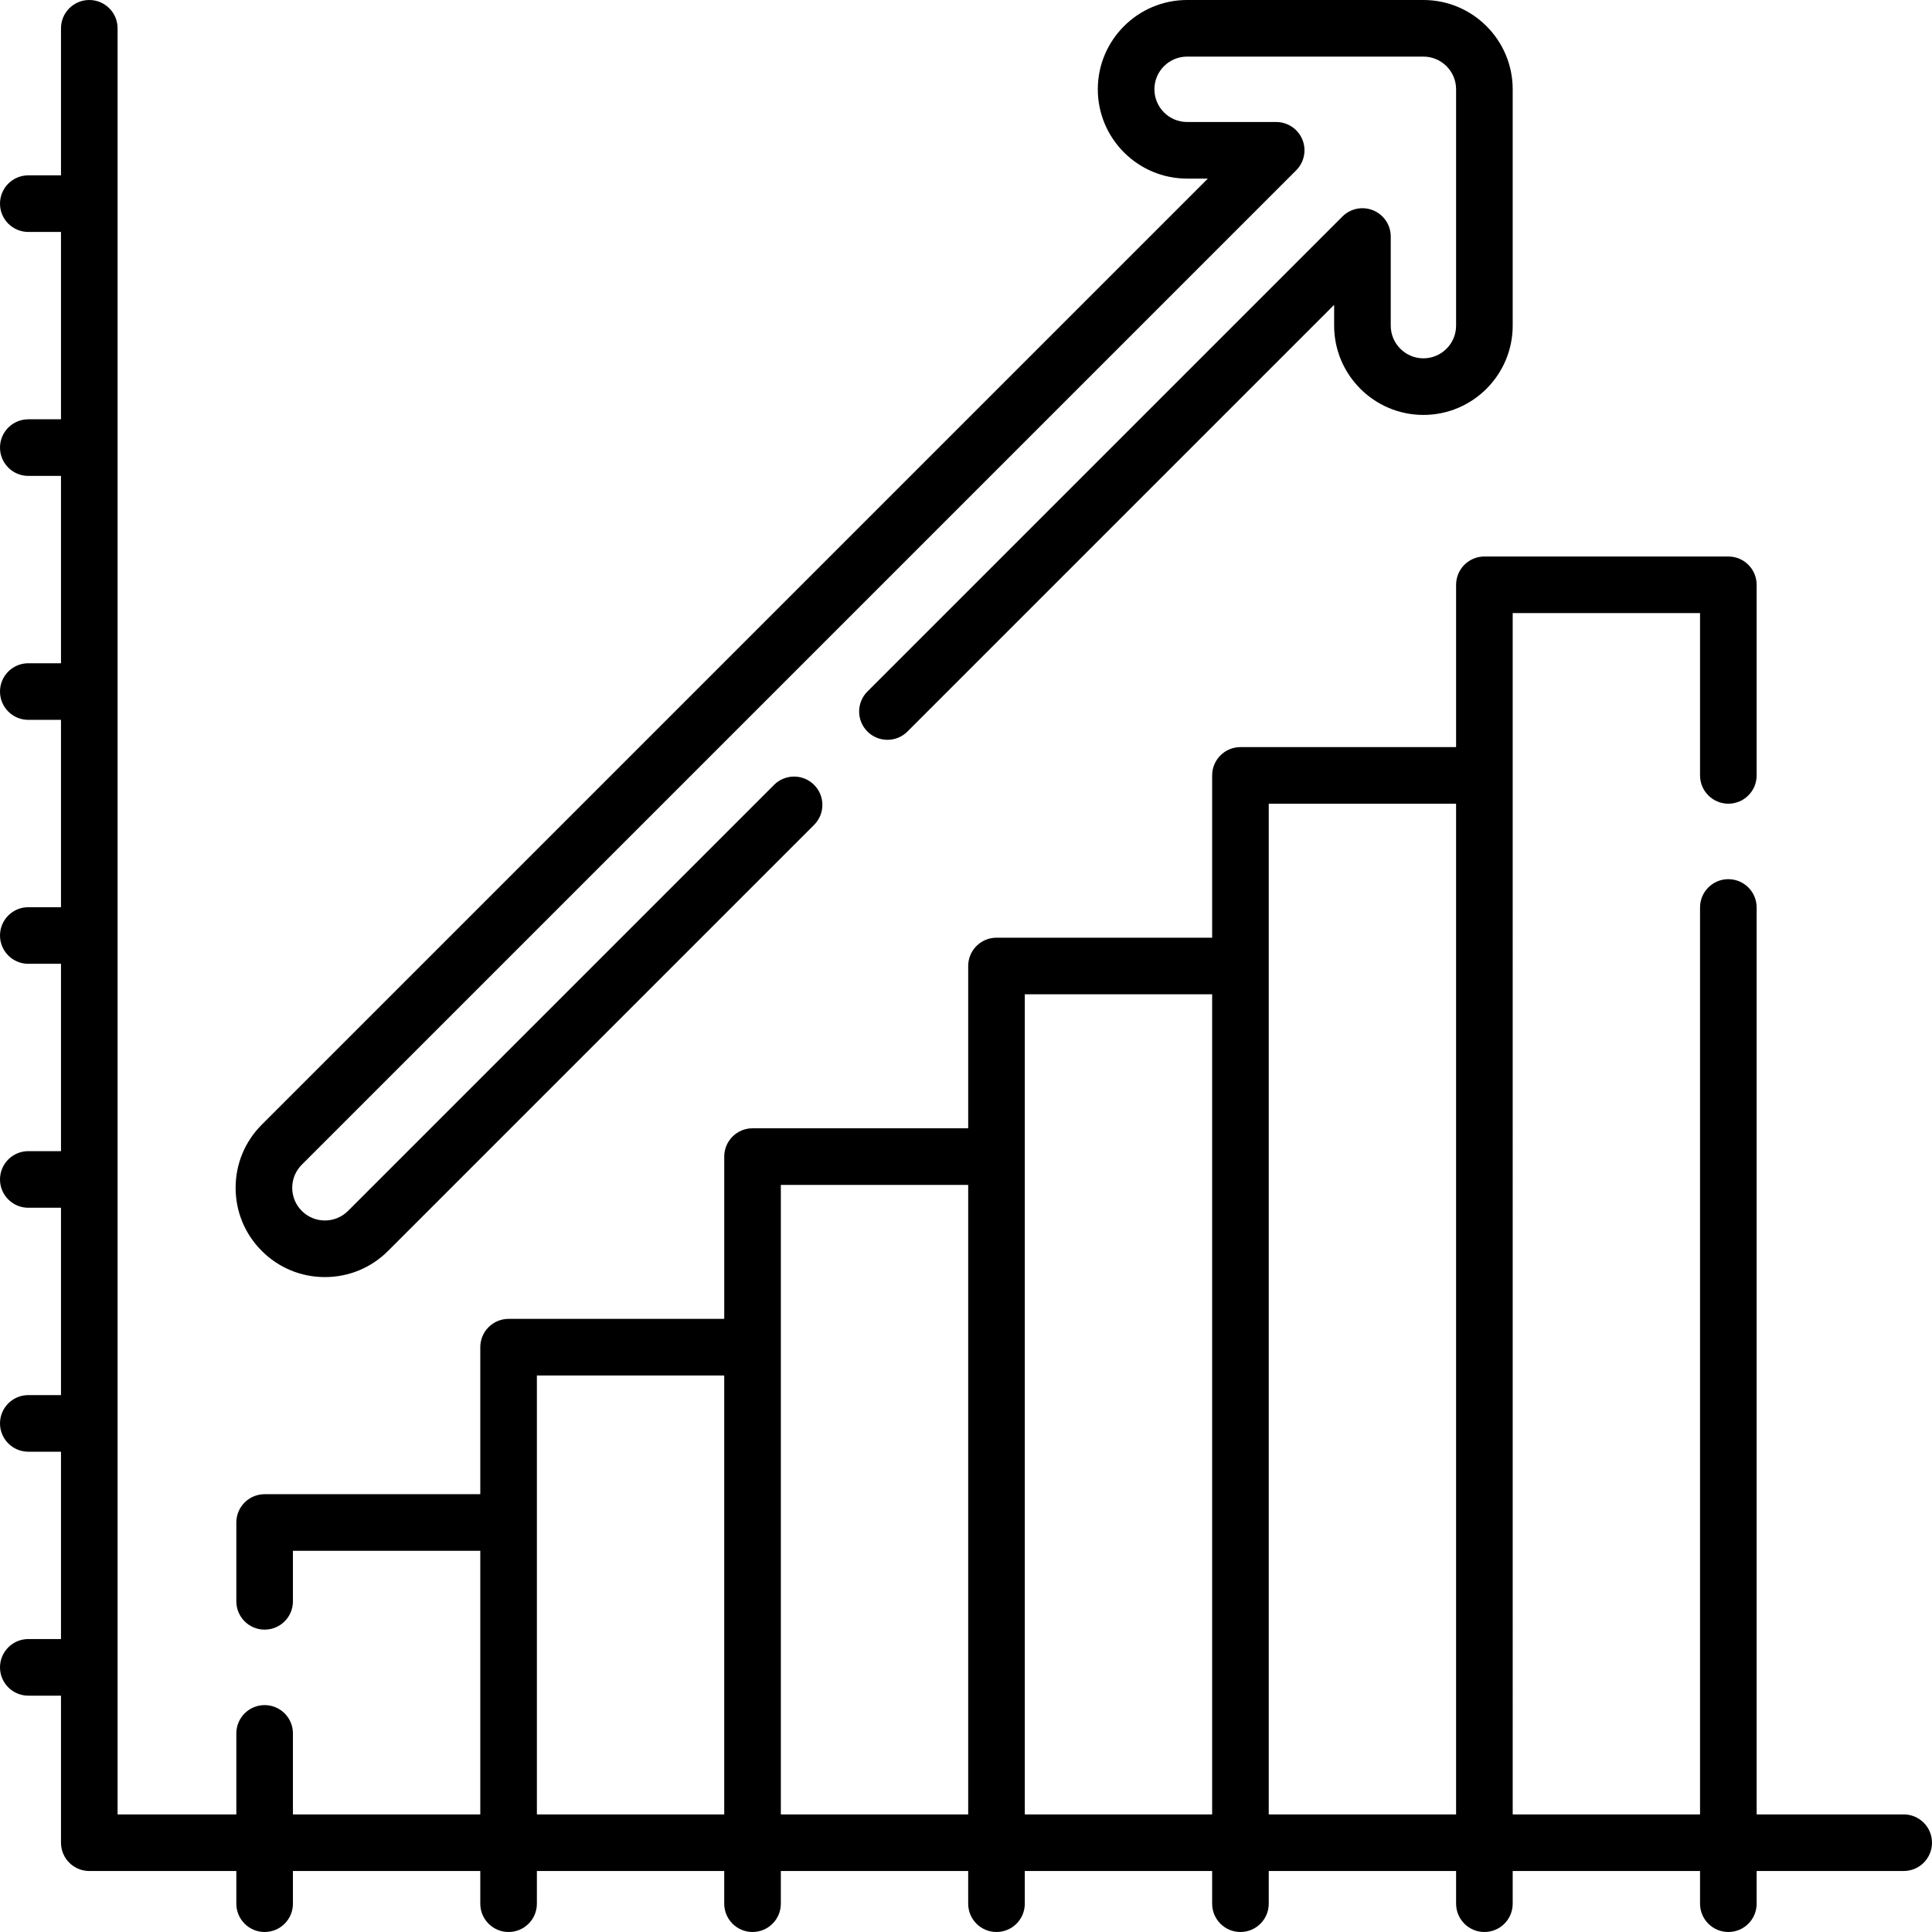
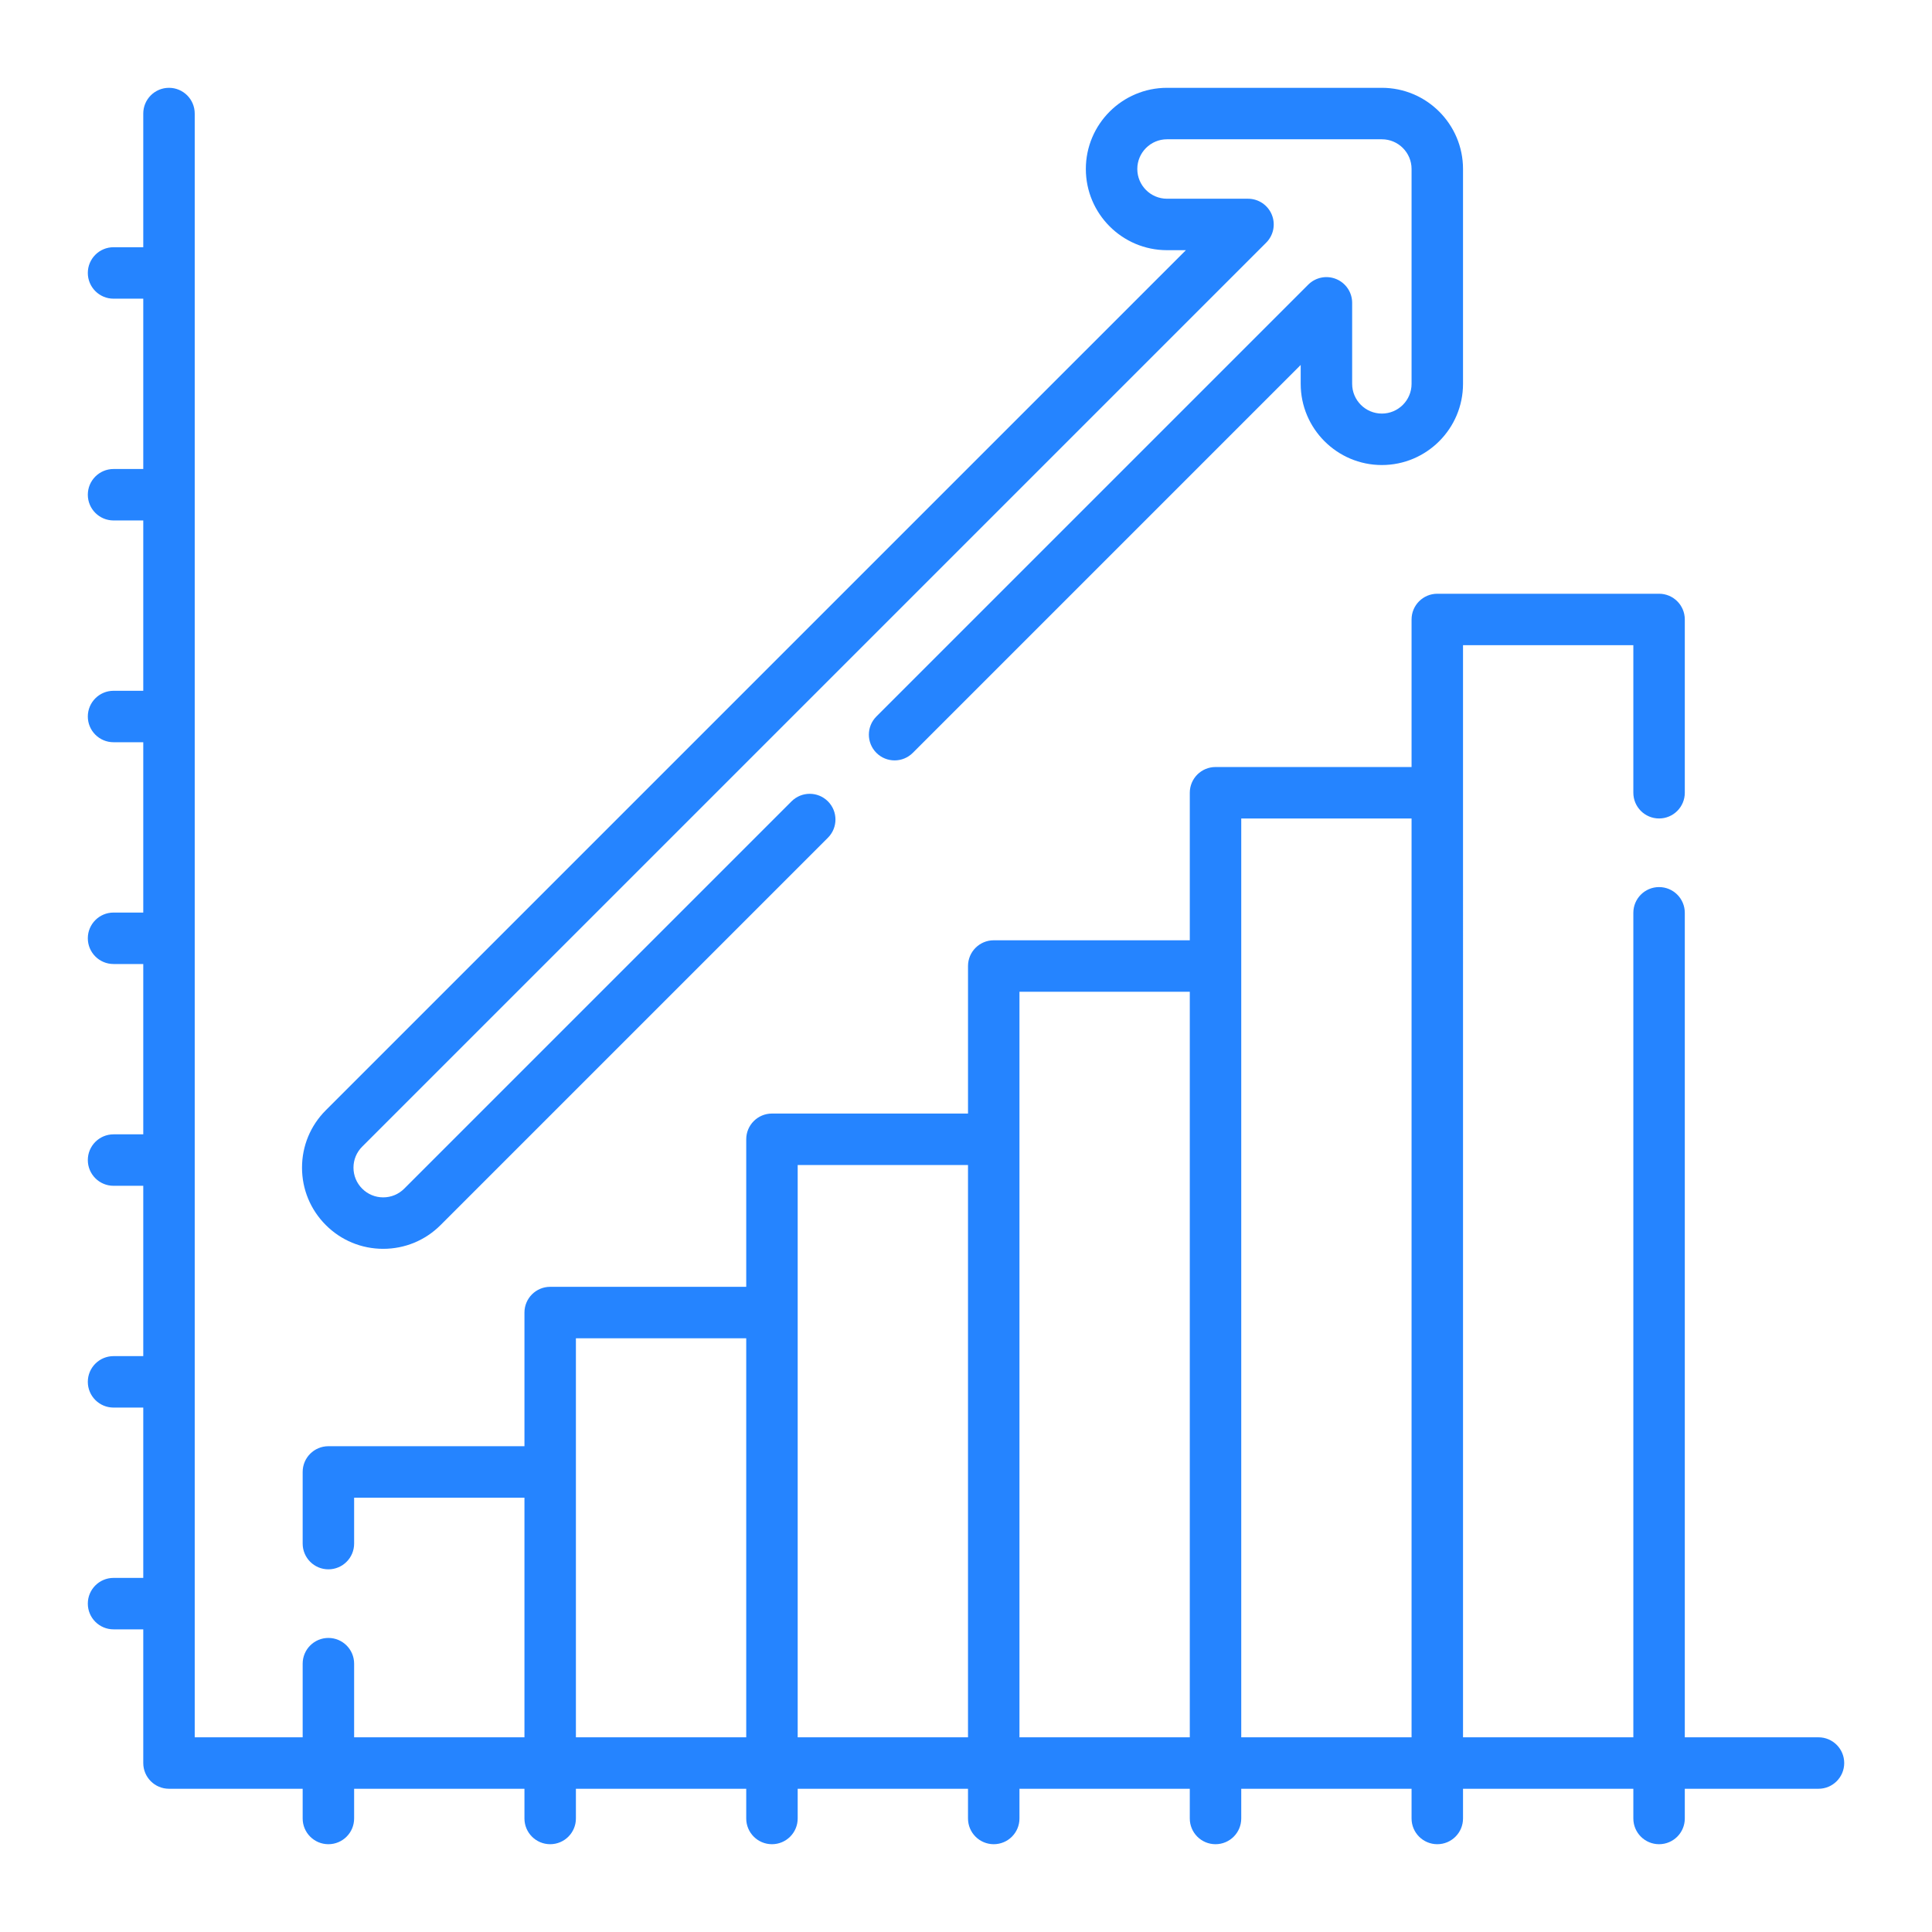
- <svg xmlns="http://www.w3.org/2000/svg" id="Capa_1" enable-background="new 0 0 512 512" height="512" viewBox="0 0 512 512" width="512">
-   <g>
-     <g>
-       <path d="m504.5 480.837h-38.97v-240.347c0-4.142-3.357-7.5-7.5-7.5s-7.5 3.358-7.5 7.5v240.347h-49.648l-.002-318.357h49.65v43.01c0 4.142 3.357 7.5 7.5 7.5s7.5-3.358 7.5-7.5v-50.51c0-4.142-3.357-7.5-7.5-7.5h-64.65c-4.143 0-7.5 3.358-7.5 7.5v43.012h-57.148c-4.143 0-7.5 3.358-7.5 7.5v43.008h-57.15c-4.143 0-7.5 3.358-7.5 7.5v43.008h-57.15c-4.143 0-7.5 3.358-7.5 7.5v43.008h-57.15c-4.143 0-7.5 3.358-7.5 7.5v38.964h-57.152c-4.143 0-7.5 3.358-7.5 7.5v20.89c0 4.142 3.357 7.5 7.5 7.5s7.5-3.358 7.5-7.5v-13.39h49.65v69.857h-49.65v-21.467c0-4.142-3.357-7.5-7.5-7.5s-7.5 3.358-7.5 7.5v21.467h-31.467v-473.337c0-4.142-3.357-7.5-7.5-7.5s-7.5 3.358-7.5 7.5v38.967h-8.663c-4.143 0-7.5 3.358-7.5 7.5s3.357 7.5 7.5 7.5h8.663v49.65h-8.663c-4.143 0-7.5 3.358-7.5 7.5s3.357 7.5 7.5 7.5h8.663v49.65h-8.663c-4.143 0-7.5 3.358-7.5 7.5s3.357 7.5 7.5 7.5h8.663v49.65h-8.663c-4.143 0-7.5 3.358-7.5 7.5s3.357 7.5 7.5 7.5h8.663v49.651h-8.663c-4.143 0-7.5 3.358-7.5 7.5s3.357 7.5 7.5 7.5h8.663v49.65h-8.663c-4.143 0-7.5 3.358-7.5 7.5s3.357 7.5 7.5 7.5h8.663v49.65h-8.663c-4.143 0-7.5 3.358-7.5 7.5s3.357 7.5 7.5 7.5h8.663v38.967c0 4.142 3.357 7.5 7.5 7.5h38.967v8.663c0 4.142 3.357 7.5 7.5 7.5s7.5-3.358 7.5-7.5v-8.66h49.65v8.66c0 4.142 3.357 7.5 7.5 7.5s7.5-3.358 7.5-7.5v-8.663h49.65v8.663c0 4.142 3.357 7.5 7.5 7.5s7.5-3.358 7.5-7.5v-8.663h49.65v8.663c0 4.142 3.357 7.5 7.5 7.5s7.5-3.358 7.5-7.5v-8.663h49.65v8.663c0 4.142 3.357 7.5 7.5 7.5s7.5-3.358 7.5-7.5v-8.663h49.65v8.663c0 4.142 3.357 7.5 7.5 7.5s7.5-3.358 7.5-7.5v-8.66h49.65v8.66c0 4.142 3.357 7.5 7.5 7.5s7.5-3.358 7.5-7.5v-8.663h38.97c4.143 0 7.5-3.358 7.5-7.5s-3.357-7.498-7.5-7.498zm-362.22-116.321h49.65v116.321h-49.65zm64.651-50.508h49.65v166.829h-49.65zm64.65-50.508h49.65v217.337h-49.65zm64.65-50.508h49.648v267.846h-49.648z" />
-       <path d="m86.1 338.44c6.323 0 12.267-2.46 16.734-6.927l112.91-112.91c2.929-2.929 2.929-7.678 0-10.606-2.93-2.929-7.678-2.929-10.607 0l-112.909 112.909c-1.635 1.634-3.811 2.534-6.128 2.534-2.311 0-4.482-.9-6.116-2.533-1.64-1.64-2.543-3.817-2.543-6.13 0-2.311.901-4.484 2.543-6.123l263.521-263.52c2.145-2.145 2.786-5.371 1.625-8.173-1.16-2.803-3.896-4.63-6.929-4.63h-23.61c-4.775 0-8.66-3.889-8.66-8.67 0-4.775 3.885-8.66 8.66-8.66h62.63c4.775 0 8.66 3.885 8.66 8.66v62.63c0 4.781-3.885 8.67-8.66 8.67s-8.66-3.889-8.66-8.67v-23.611c0-3.034-1.827-5.768-4.63-6.929-2.804-1.161-6.027-.518-8.174 1.626l-125.88 125.88c-2.929 2.929-2.929 7.678 0 10.606 2.93 2.929 7.678 2.929 10.607 0l113.076-113.076v5.503c0 13.052 10.614 23.67 23.66 23.67s23.66-10.618 23.66-23.67v-62.63c0-13.046-10.614-23.66-23.66-23.66h-62.63c-13.046 0-23.66 10.614-23.66 23.66 0 13.052 10.614 23.67 23.66 23.67h5.504l-250.714 250.713c-4.475 4.469-6.939 10.412-6.939 16.733 0 6.32 2.463 12.264 6.937 16.737 4.466 4.467 10.405 6.927 16.722 6.927z" />
+ <svg xmlns="http://www.w3.org/2000/svg" version="1.1" width="1000" height="1000" viewBox="0 0 1000 1000" xml:space="preserve">
+   <defs>
+ </defs>
+   <rect x="0" y="0" width="100%" height="100%" fill="rgba(255,255,255,0)" />
+   <g transform="matrix(1.7756 0 0 1.7756 500.0081 500.0081)" id="350559">
+     <g style="" vector-effect="non-scaling-stroke">
+       <g transform="matrix(1 0 0 1 0 -0.001)" id="Capa_1">
+         <path style="stroke: none; stroke-width: 1; stroke-dasharray: none; stroke-linecap: butt; stroke-dashoffset: 0; stroke-linejoin: miter; stroke-miterlimit: 4; is-custom-font: none; font-file-url: none; fill: rgb(37,132,255); fill-rule: nonzero; opacity: 1;" transform=" translate(-256, -255.999)" d="m 504.5 480.837 h -38.97 v -240.347 c 0 -4.142 -3.357 -7.5 -7.5 -7.5 s -7.5 3.358 -7.5 7.5 v 240.347 h -49.648 l -0.002 -318.357 h 49.65 v 43.01 c 0 4.142 3.357 7.5 7.5 7.5 s 7.5 -3.358 7.5 -7.5 v -50.51 c 0 -4.142 -3.357 -7.5 -7.5 -7.5 h -64.65 c -4.143 0 -7.5 3.358 -7.5 7.5 v 43.012 h -57.148 c -4.143 0 -7.5 3.358 -7.5 7.5 v 43.008 h -57.15 c -4.143 0 -7.5 3.358 -7.5 7.5 v 43.008 h -57.15 c -4.143 0 -7.5 3.358 -7.5 7.5 v 43.008 h -57.15 c -4.143 0 -7.5 3.358 -7.5 7.5 v 38.964 h -57.152 c -4.143 0 -7.5 3.358 -7.5 7.5 v 20.89 c 0 4.142 3.357 7.5 7.5 7.5 s 7.5 -3.358 7.5 -7.5 v -13.39 h 49.65 v 69.857 h -49.65 v -21.467 c 0 -4.142 -3.357 -7.5 -7.5 -7.5 s -7.5 3.358 -7.5 7.5 v 21.467 h -31.467 v -473.337 c 0 -4.142 -3.357 -7.5 -7.5 -7.5 s -7.5 3.358 -7.5 7.5 v 38.967 h -8.663 c -4.143 0 -7.5 3.358 -7.5 7.5 s 3.357 7.5 7.5 7.5 h 8.663 v 49.65 h -8.663 c -4.143 0 -7.5 3.358 -7.5 7.5 s 3.357 7.5 7.5 7.5 h 8.663 v 49.65 h -8.663 c -4.143 0 -7.5 3.358 -7.5 7.5 s 3.357 7.5 7.5 7.5 h 8.663 v 49.65 h -8.663 c -4.143 0 -7.5 3.358 -7.5 7.5 s 3.357 7.5 7.5 7.5 h 8.663 v 49.651 h -8.663 c -4.143 0 -7.5 3.358 -7.5 7.5 s 3.357 7.5 7.5 7.5 h 8.663 v 49.65 h -8.663 c -4.143 0 -7.5 3.358 -7.5 7.5 s 3.357 7.5 7.5 7.5 h 8.663 v 49.65 h -8.663 c -4.143 0 -7.5 3.358 -7.5 7.5 s 3.357 7.5 7.5 7.5 h 8.663 v 38.967 c 0 4.142 3.357 7.5 7.5 7.5 h 38.967 v 8.663 c 0 4.142 3.357 7.5 7.5 7.5 s 7.5 -3.358 7.5 -7.5 v -8.66 h 49.65 v 8.66 c 0 4.142 3.357 7.5 7.5 7.5 s 7.5 -3.358 7.5 -7.5 v -8.663 h 49.65 v 8.663 c 0 4.142 3.357 7.5 7.5 7.5 s 7.5 -3.358 7.5 -7.5 v -8.663 h 49.65 v 8.663 c 0 4.142 3.357 7.5 7.5 7.5 s 7.5 -3.358 7.5 -7.5 v -8.663 h 49.65 v 8.663 c 0 4.142 3.357 7.5 7.5 7.5 s 7.5 -3.358 7.5 -7.5 v -8.663 h 49.65 v 8.663 c 0 4.142 3.357 7.5 7.5 7.5 s 7.5 -3.358 7.5 -7.5 v -8.66 h 49.65 v 8.66 c 0 4.142 3.357 7.5 7.5 7.5 s 7.5 -3.358 7.5 -7.5 v -8.663 h 38.97 c 4.143 0 7.5 -3.358 7.5 -7.5 s -3.357 -7.498 -7.5 -7.498 z m -362.22 -116.321 h 49.65 v 116.321 h -49.65 z m 64.651 -50.508 h 49.65 v 166.829 h -49.65 z m 64.65 -50.508 h 49.65 v 217.337 h -49.65 z m 64.65 -50.508 h 49.648 v 267.846 h -49.648 z" stroke-linecap="round" />
+       </g>
+       <g transform="matrix(1 0 0 1 -24.3395 -86.78)" id="Capa_1">
+         <path style="stroke: none; stroke-width: 1; stroke-dasharray: none; stroke-linecap: butt; stroke-dashoffset: 0; stroke-linejoin: miter; stroke-miterlimit: 4; is-custom-font: none; font-file-url: none; fill: rgb(37,132,255); fill-rule: nonzero; opacity: 1;" transform=" translate(-231.6605, -169.22)" d="m 86.1 338.44 c 6.323 0 12.267 -2.46 16.734 -6.927 l 112.91 -112.91 c 2.929 -2.929 2.929 -7.678 0 -10.606 c -2.93 -2.929 -7.678 -2.929 -10.607 0 l -112.909 112.909 c -1.635 1.634 -3.811 2.534 -6.128 2.534 c -2.311 0 -4.482 -0.9 -6.116 -2.533 c -1.64 -1.64 -2.543 -3.817 -2.543 -6.13 c 0 -2.311 0.901 -4.484 2.543 -6.123 l 263.521 -263.52 c 2.145 -2.145 2.786 -5.371 1.625 -8.173 c -1.16 -2.803 -3.896 -4.63 -6.929 -4.63 h -23.61 c -4.775 0 -8.66 -3.889 -8.66 -8.67 c 0 -4.775 3.885 -8.66 8.66 -8.66 h 62.63 c 4.775 0 8.66 3.885 8.66 8.66 v 62.63 c 0 4.781 -3.885 8.67 -8.66 8.67 s -8.66 -3.889 -8.66 -8.67 v -23.611 c 0 -3.034 -1.827 -5.768 -4.63 -6.929 c -2.804 -1.161 -6.027 -0.518 -8.174 1.626 l -125.88 125.88 c -2.929 2.929 -2.929 7.678 0 10.606 c 2.93 2.929 7.678 2.929 10.607 0 l 113.076 -113.076 v 5.503 c 0 13.052 10.614 23.67 23.66 23.67 s 23.66 -10.618 23.66 -23.67 v -62.63 c 0 -13.046 -10.614 -23.66 -23.66 -23.66 h -62.63 c -13.046 0 -23.66 10.614 -23.66 23.66 c 0 13.052 10.614 23.67 23.66 23.67 h 5.504 l -250.714 250.713 c -4.475 4.469 -6.939 10.412 -6.939 16.733 c 0 6.32 2.463 12.264 6.937 16.737 c 4.466 4.467 10.405 6.927 16.722 6.927 z" stroke-linecap="round" />
+       </g>
    </g>
  </g>
</svg>
